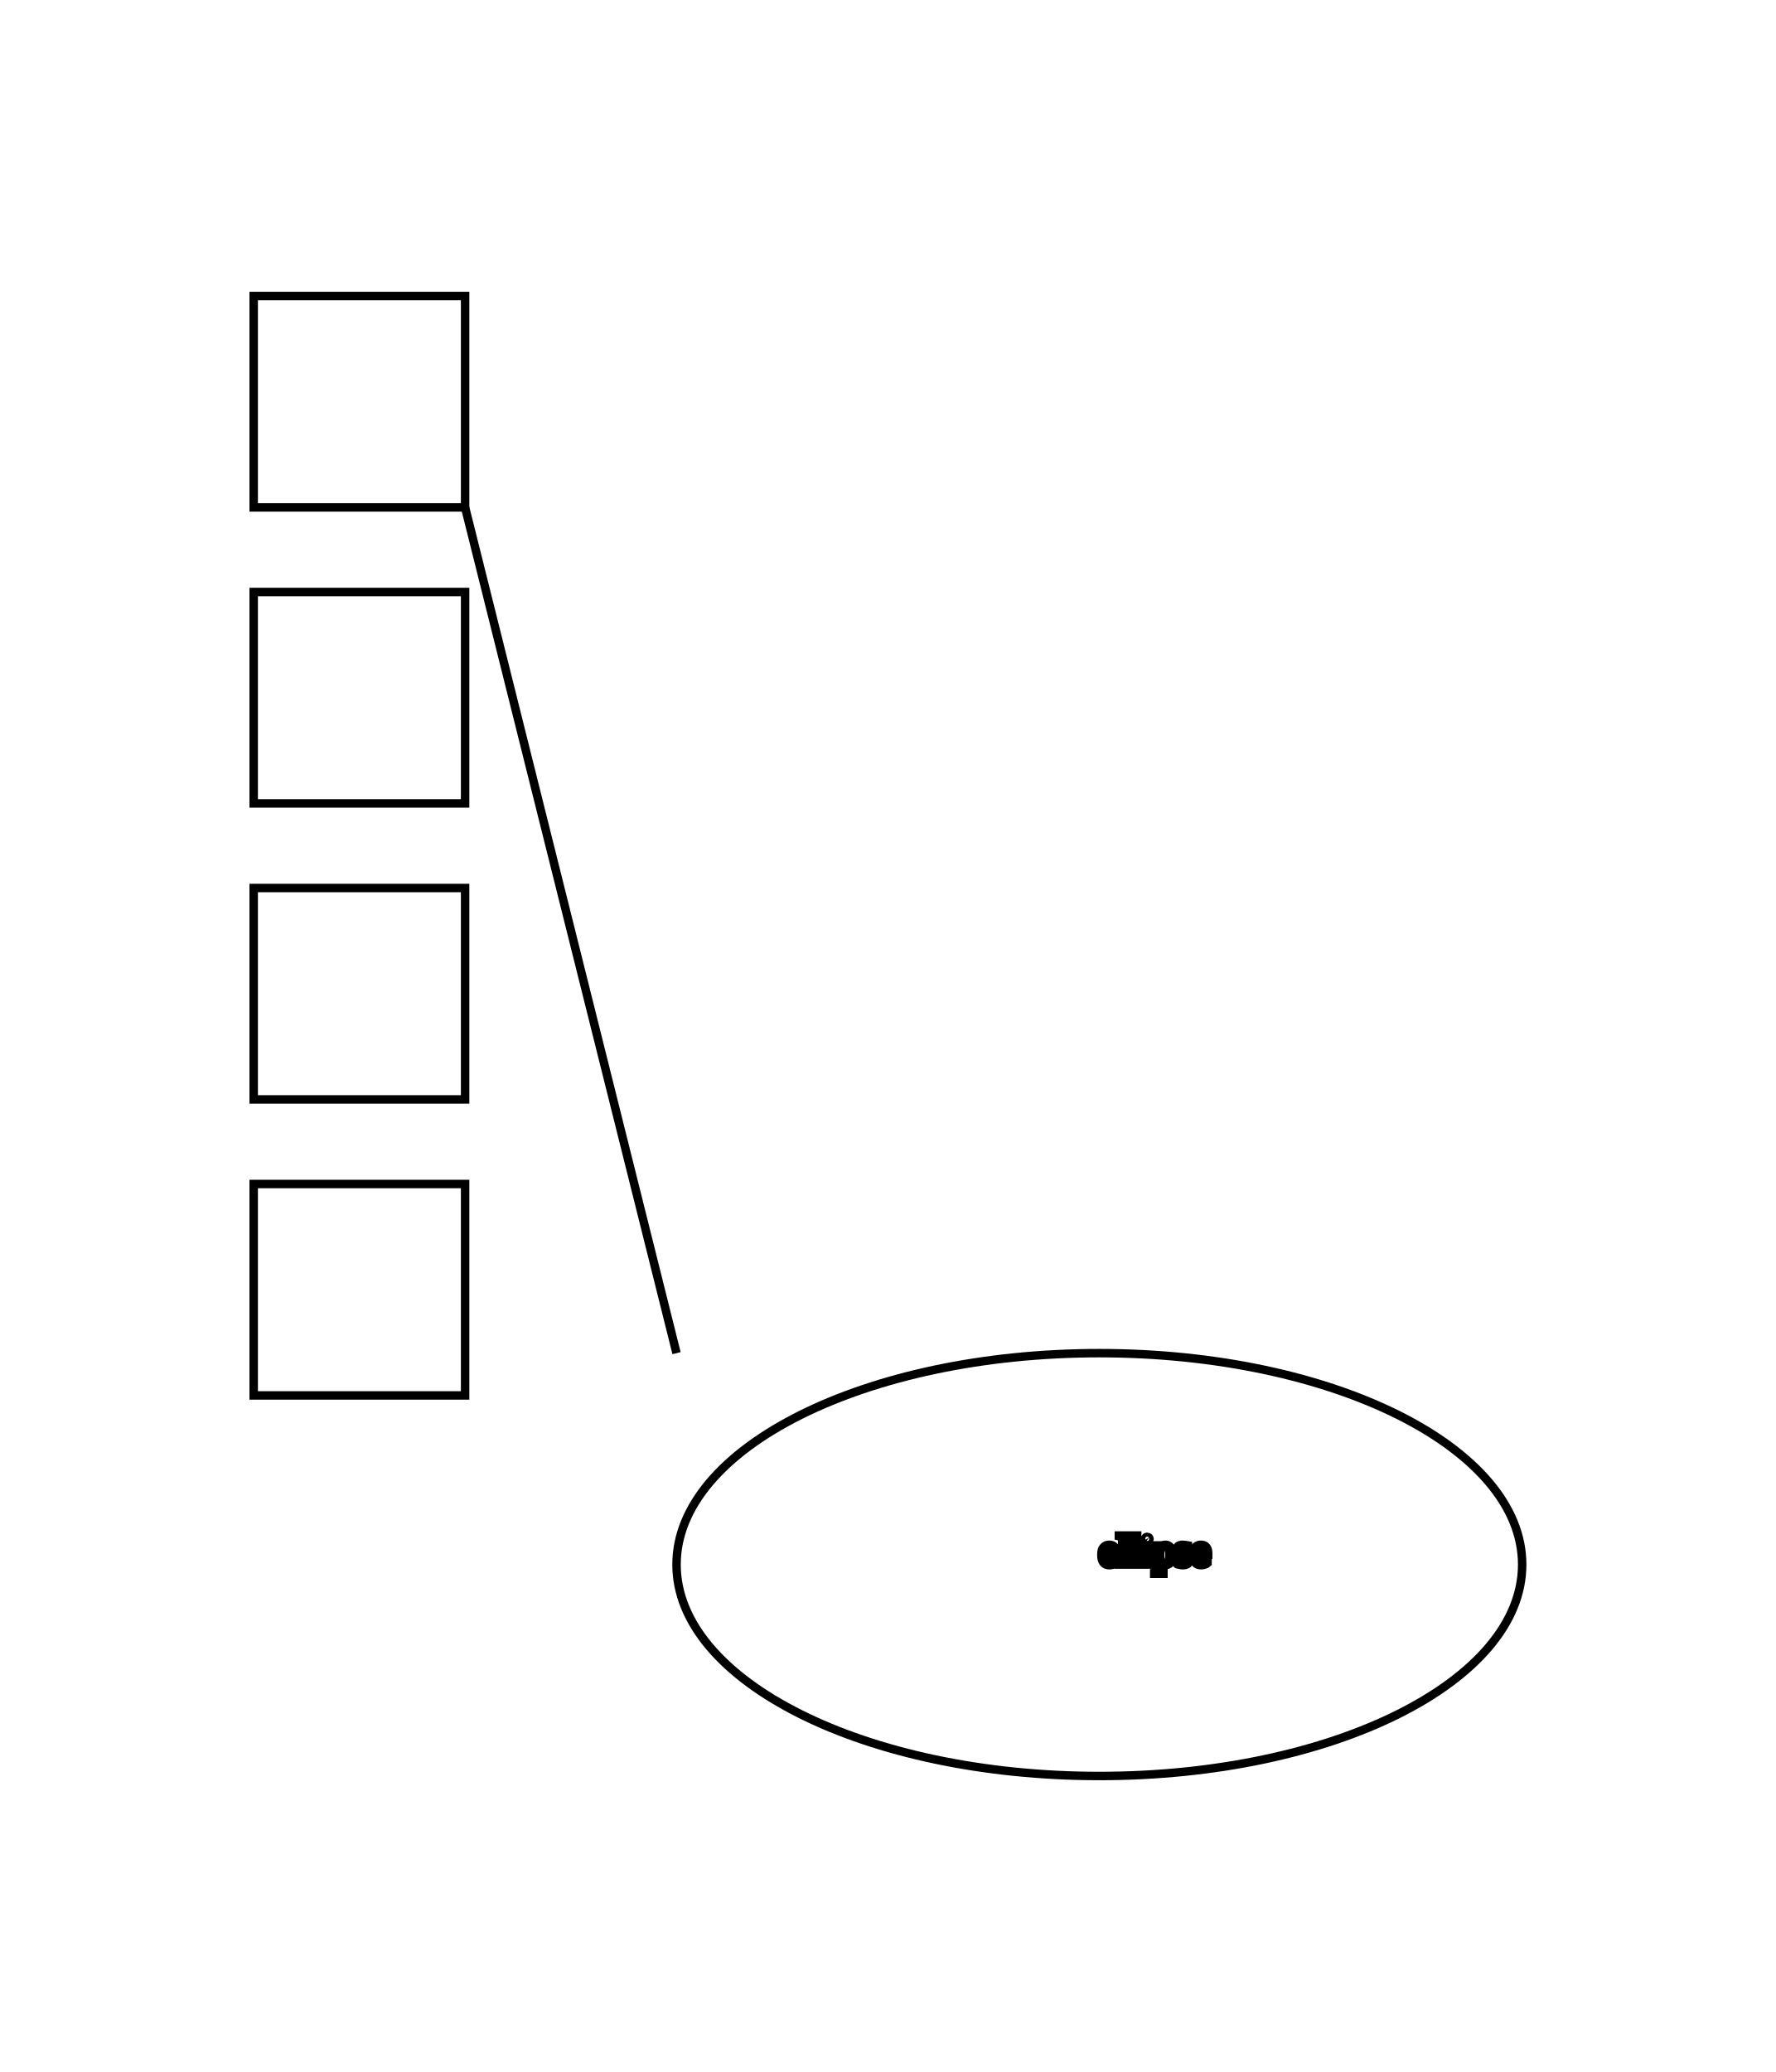
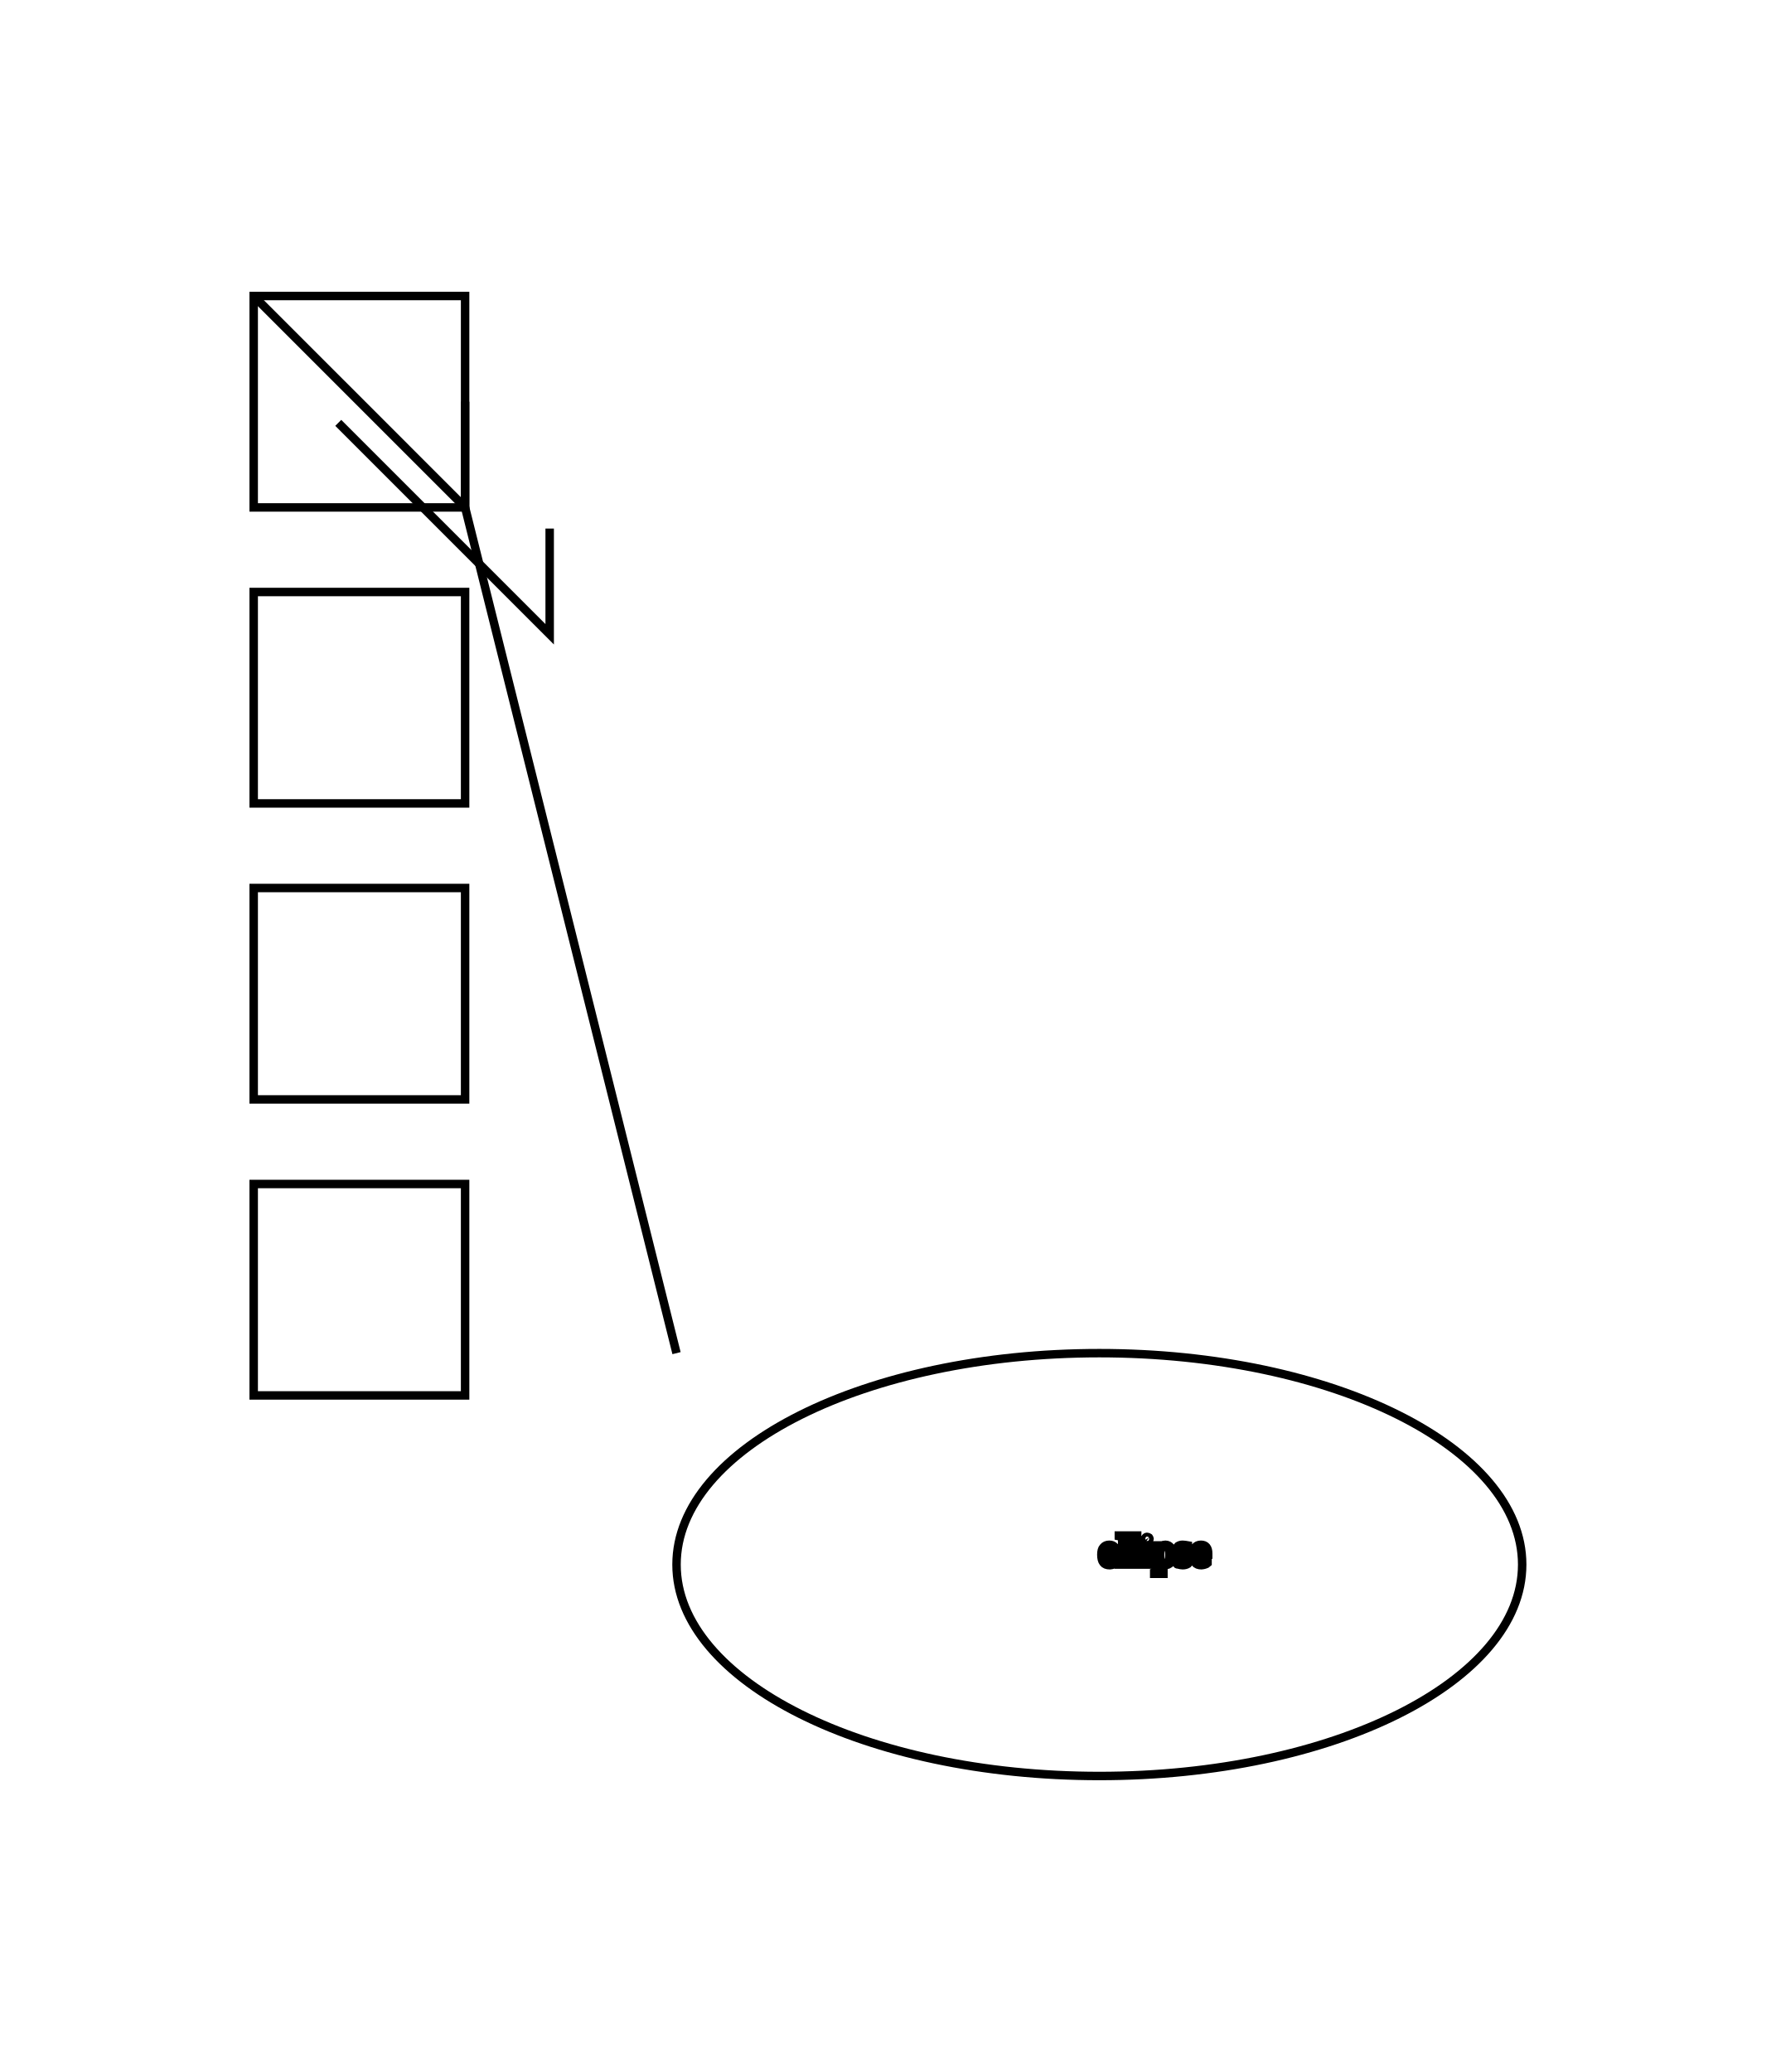
<svg xmlns="http://www.w3.org/2000/svg" version="1.1" width="42mm" height="49mm" viewBox="-6 -7 42 49">
  <style>
    
    * { stroke-width: 0.2; fill: none; stroke: black; }
    
  </style>
  <rect x="0" y="0" width="5" height="5" id="a" />
  <rect x="0" y="7" width="5" height="5" />
  <rect x="0" y="14" width="5" height="5" />
  <rect x="0" y="21" width="5" height="5" />
  <ellipse cx="20" cy="30" rx="10" ry="5" style="font-size:1px" id="z" />
  <text x="20" y="30" style="font-size:1px" class="d-tbox">ellipse</text>
  <line x1="5" y1="5" x2="10" y2="25" />
+   <polyline points="0 0, 3 3, 5 5, 5 2.5" />
+   <polyline points="2 3 5 6 7 8 7 5.5" />
</svg>
